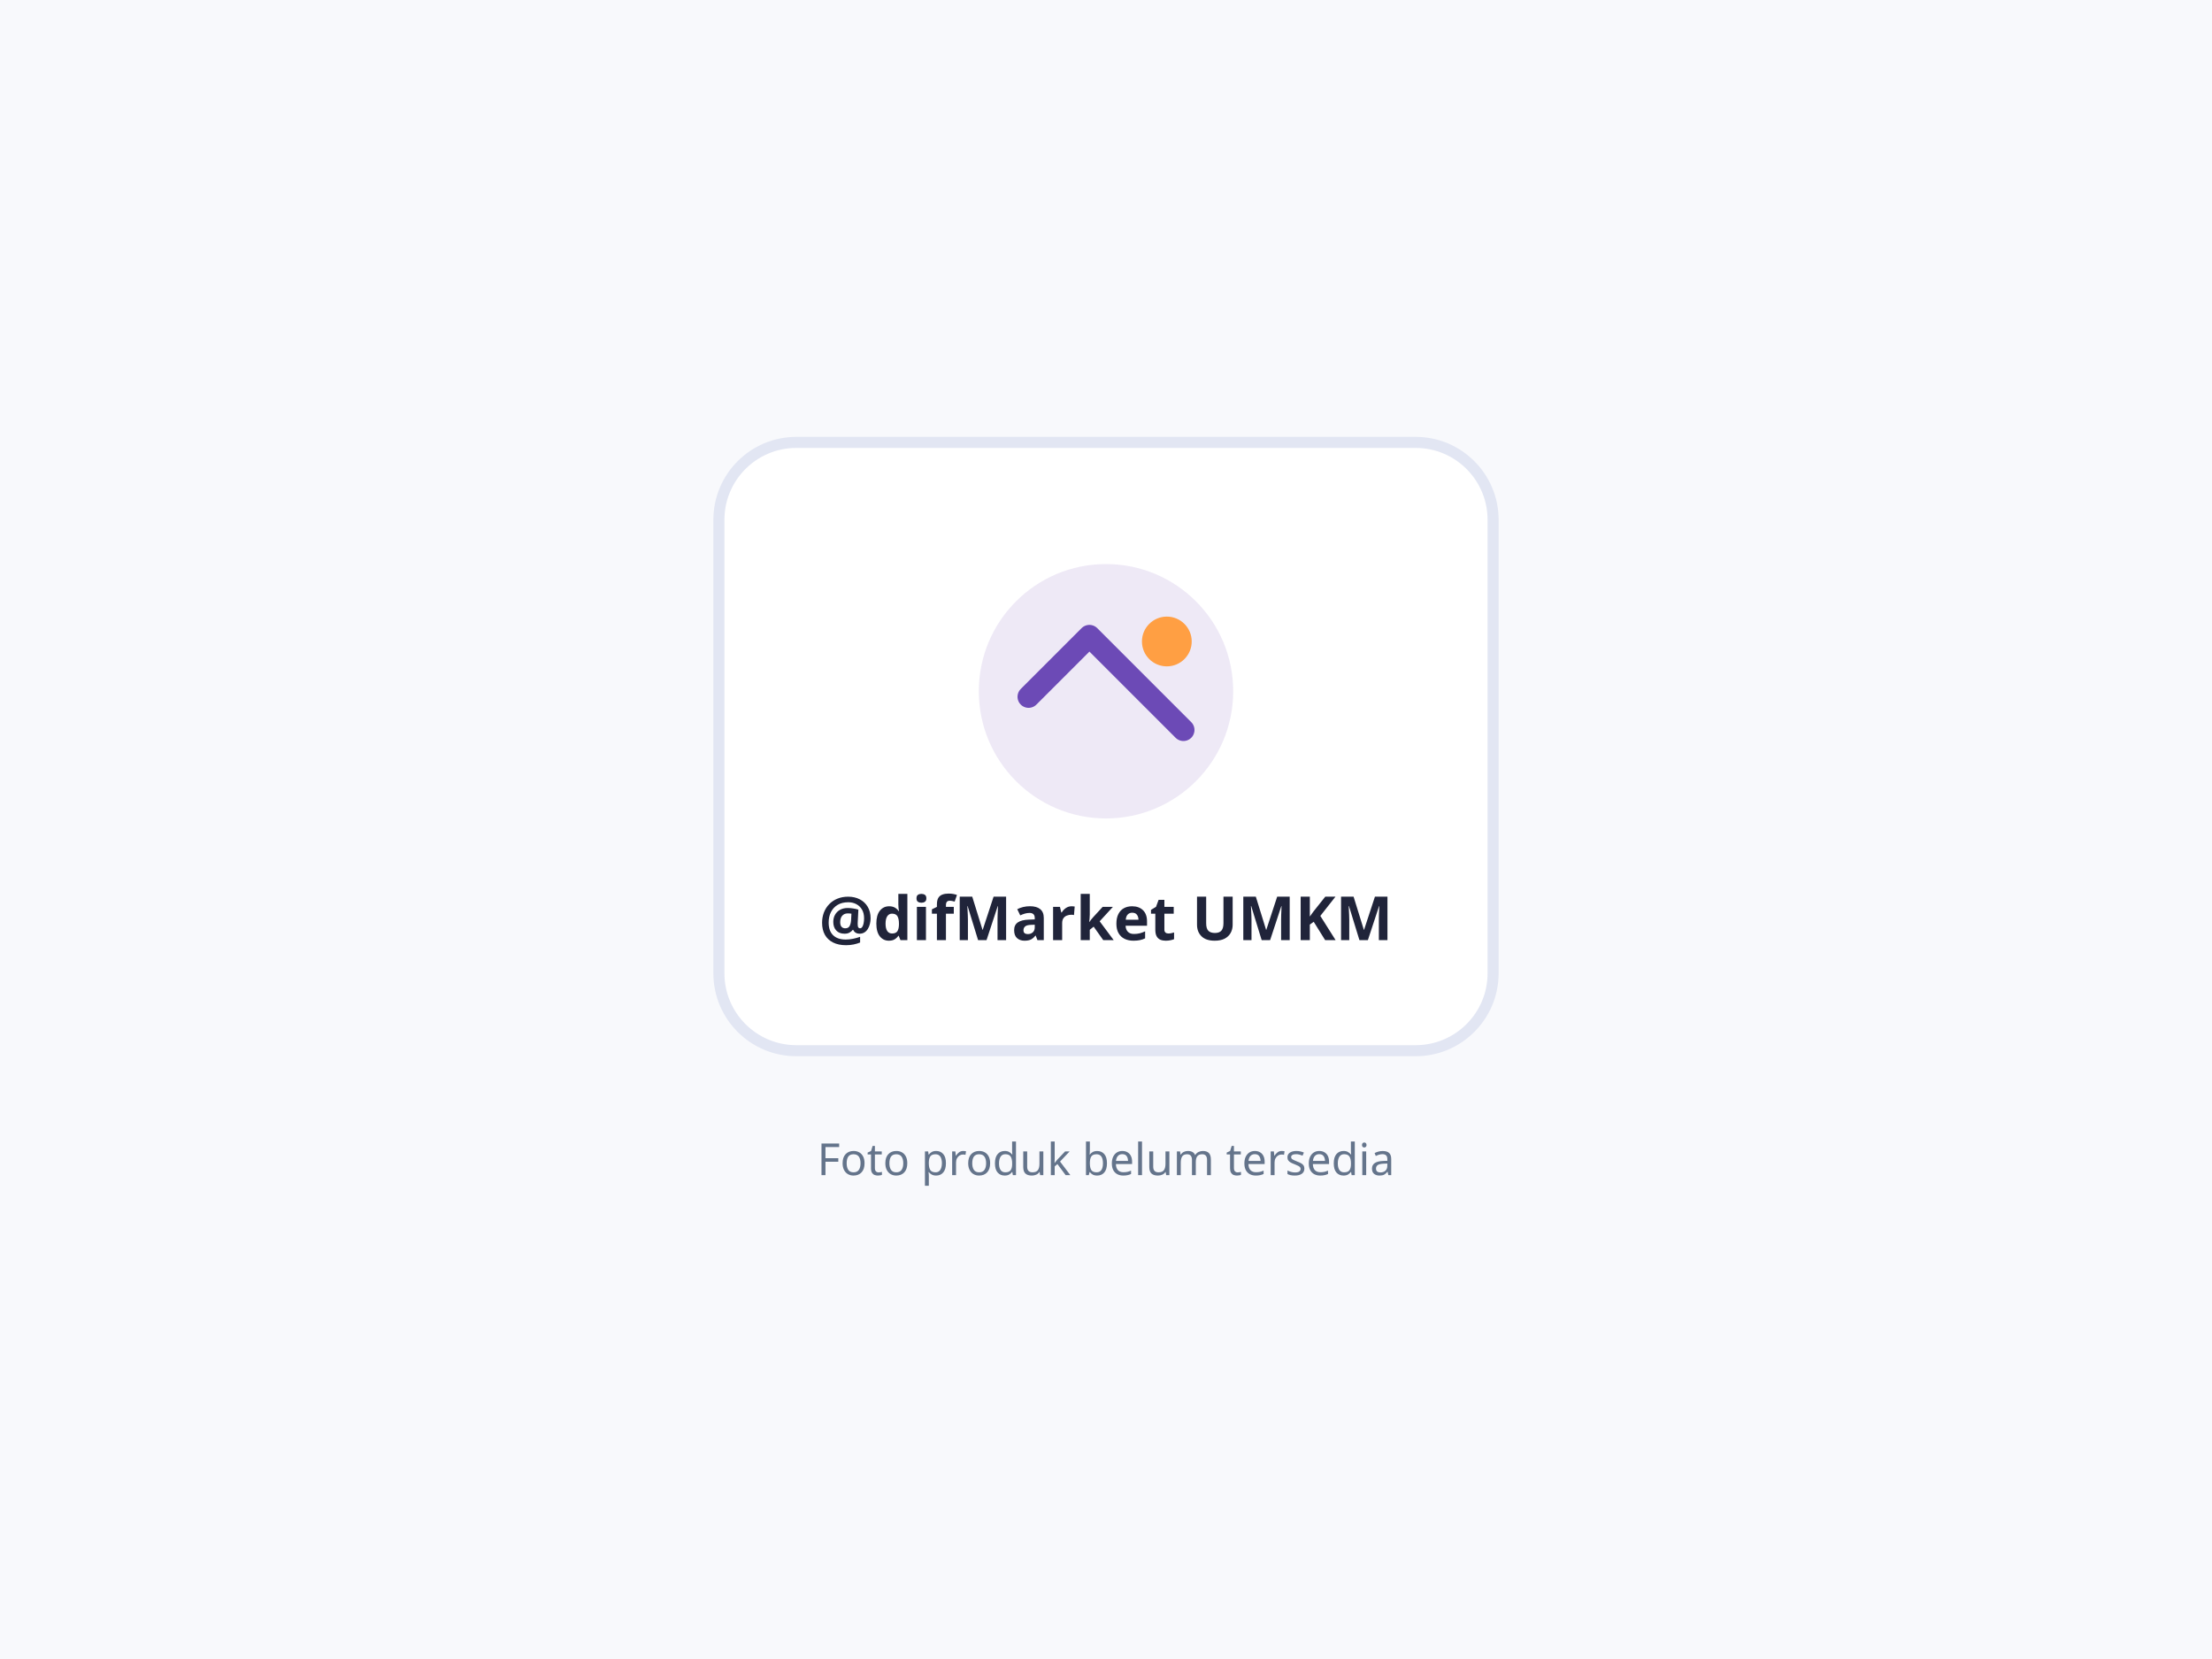
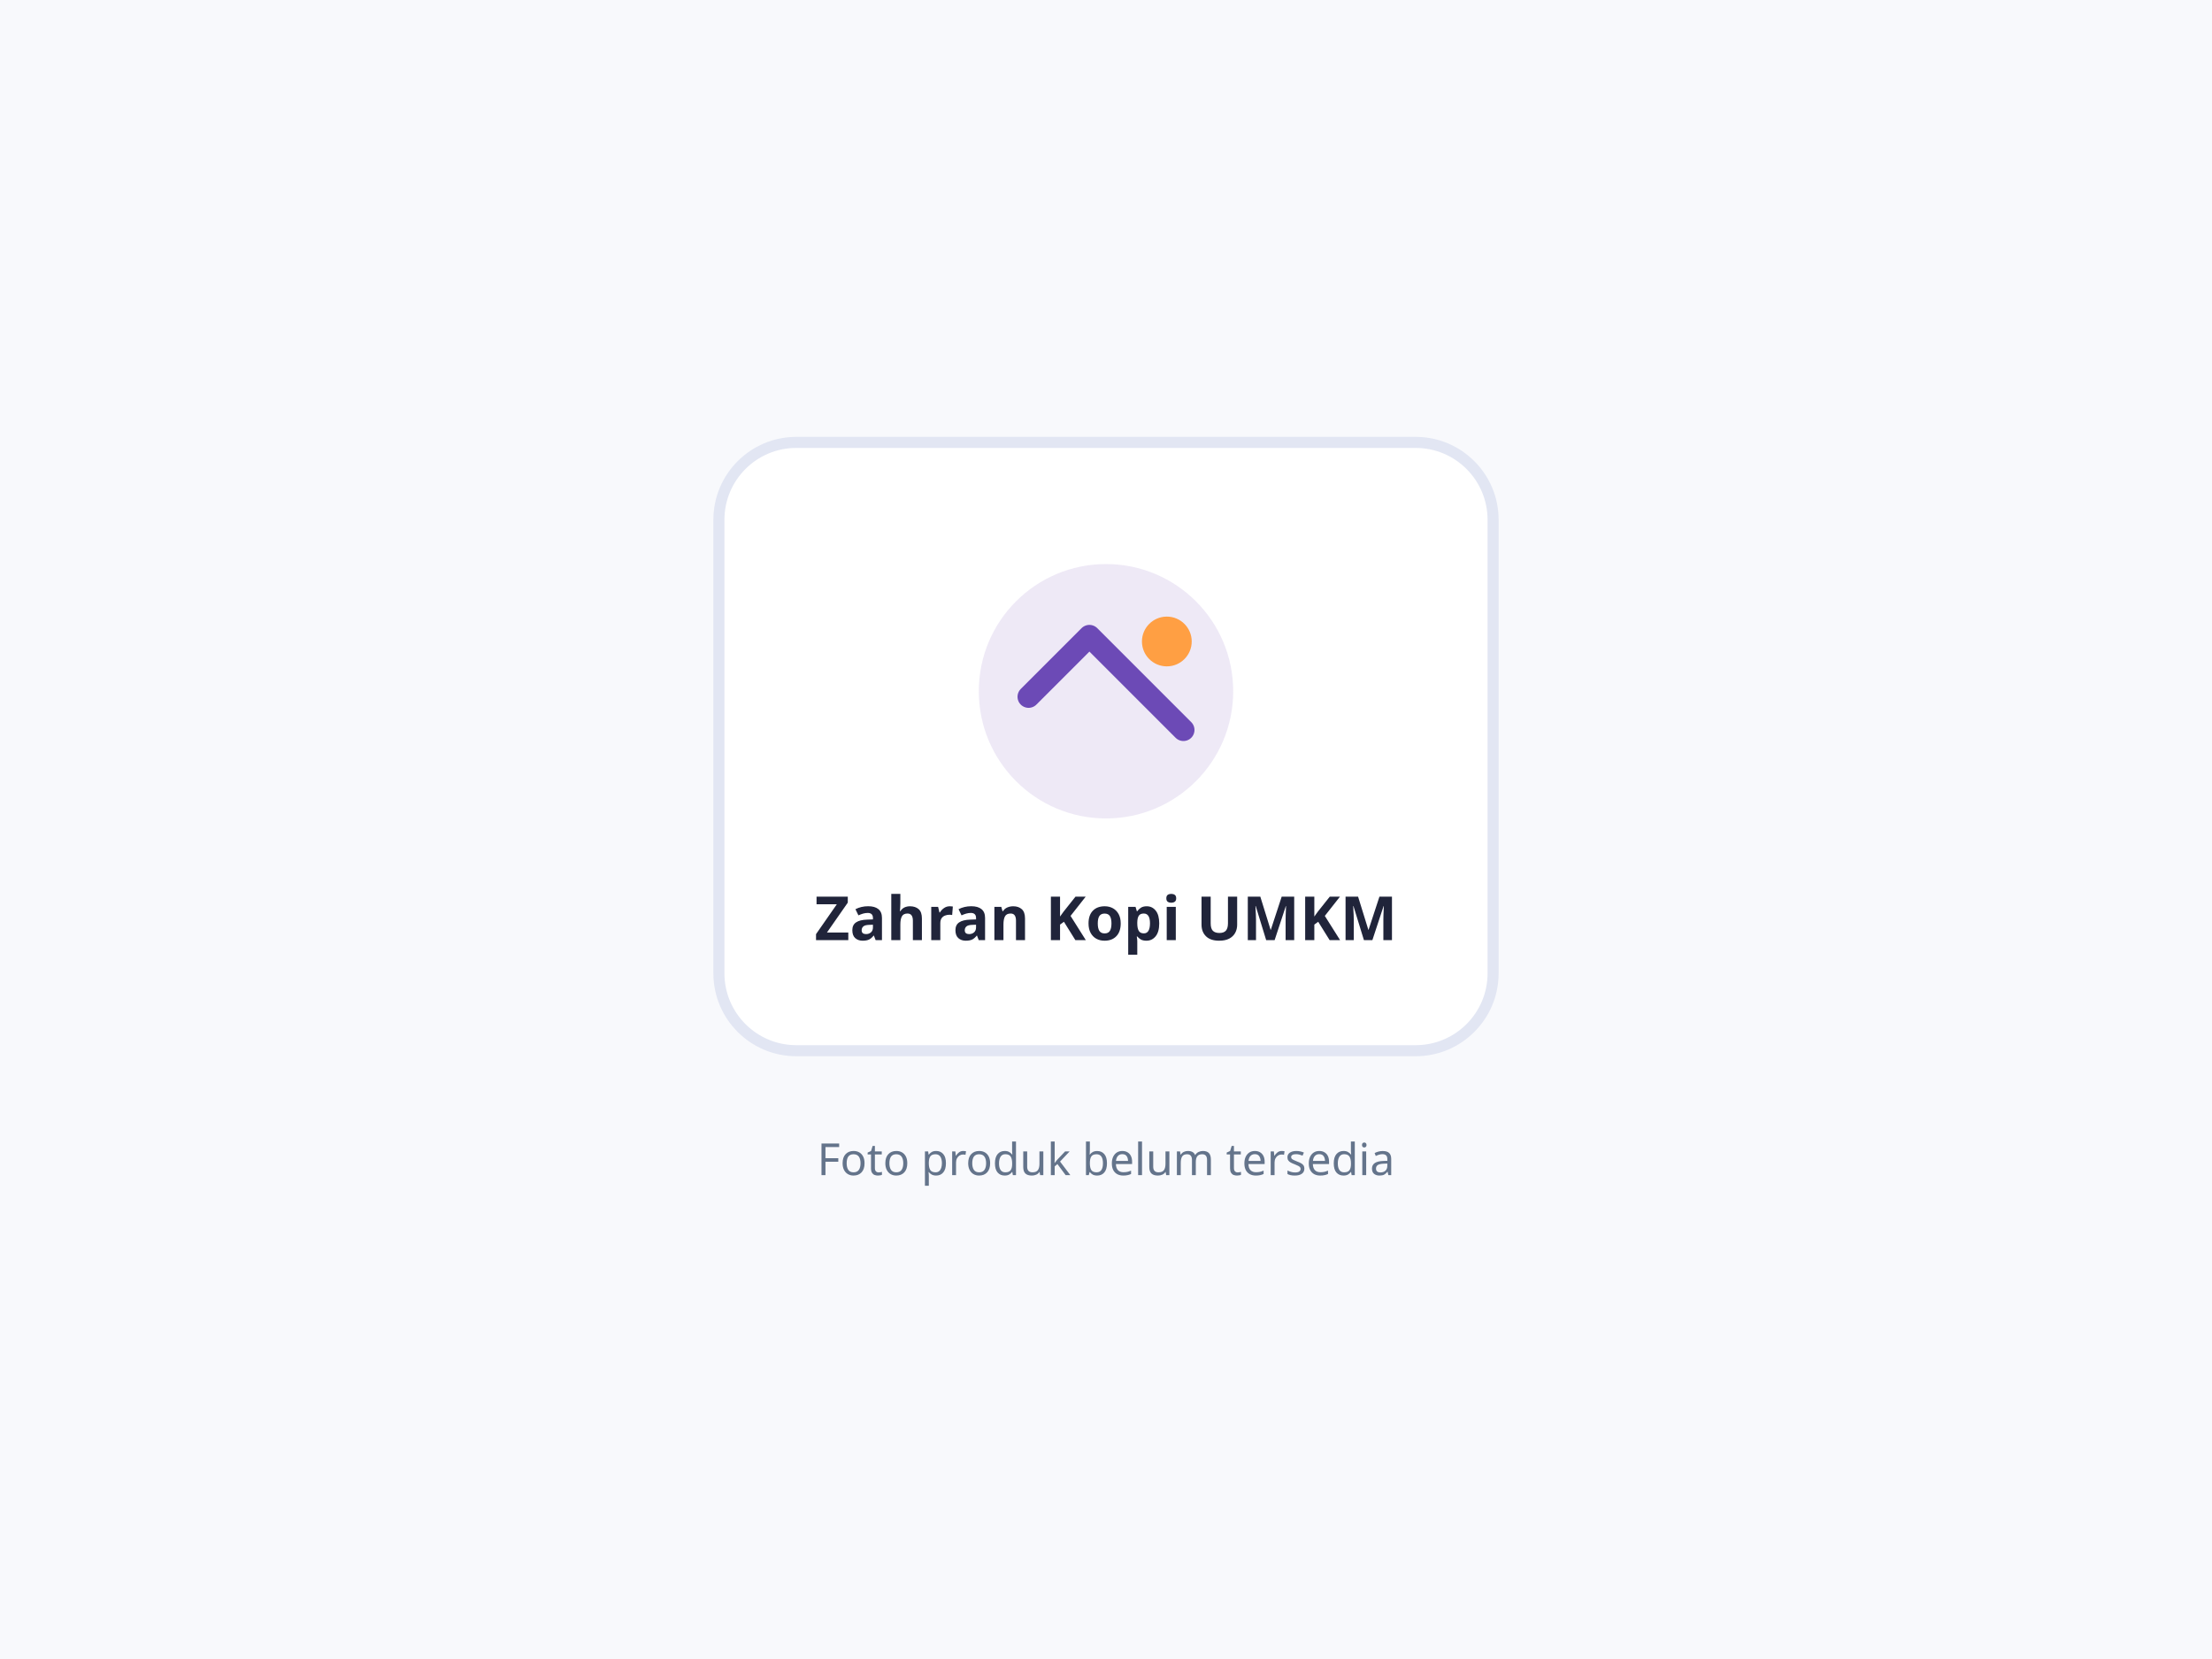
<svg xmlns="http://www.w3.org/2000/svg" viewBox="0 0 800 600" fill="none">
  <rect width="800" height="600" fill="#F8F9FC" />
  <rect x="260" y="160" width="280" height="220" rx="28" fill="#FFFFFF" stroke="#E2E6F3" stroke-width="4" />
  <circle cx="400" cy="250" r="46" fill="#6C4AB6" fill-opacity="0.12" />
  <path d="M372 252L394 230L428 264" stroke="#6C4AB6" stroke-width="8" stroke-linecap="round" stroke-linejoin="round" />
  <circle cx="422" cy="232" r="9" fill="#FF9F43" />
-   <text x="400" y="340" text-anchor="middle" font-family="sans-serif" font-size="22" font-weight="600" fill="#20243A">@difMarket UMKM</text>
+   <text x="400" y="340" text-anchor="middle" font-family="sans-serif" font-size="22" font-weight="600" fill="#20243A">Zahran Kopi UMKM</text>
  <text x="400" y="425" text-anchor="middle" font-family="sans-serif" font-size="16" fill="#64748B">Foto produk belum tersedia</text>
</svg>
